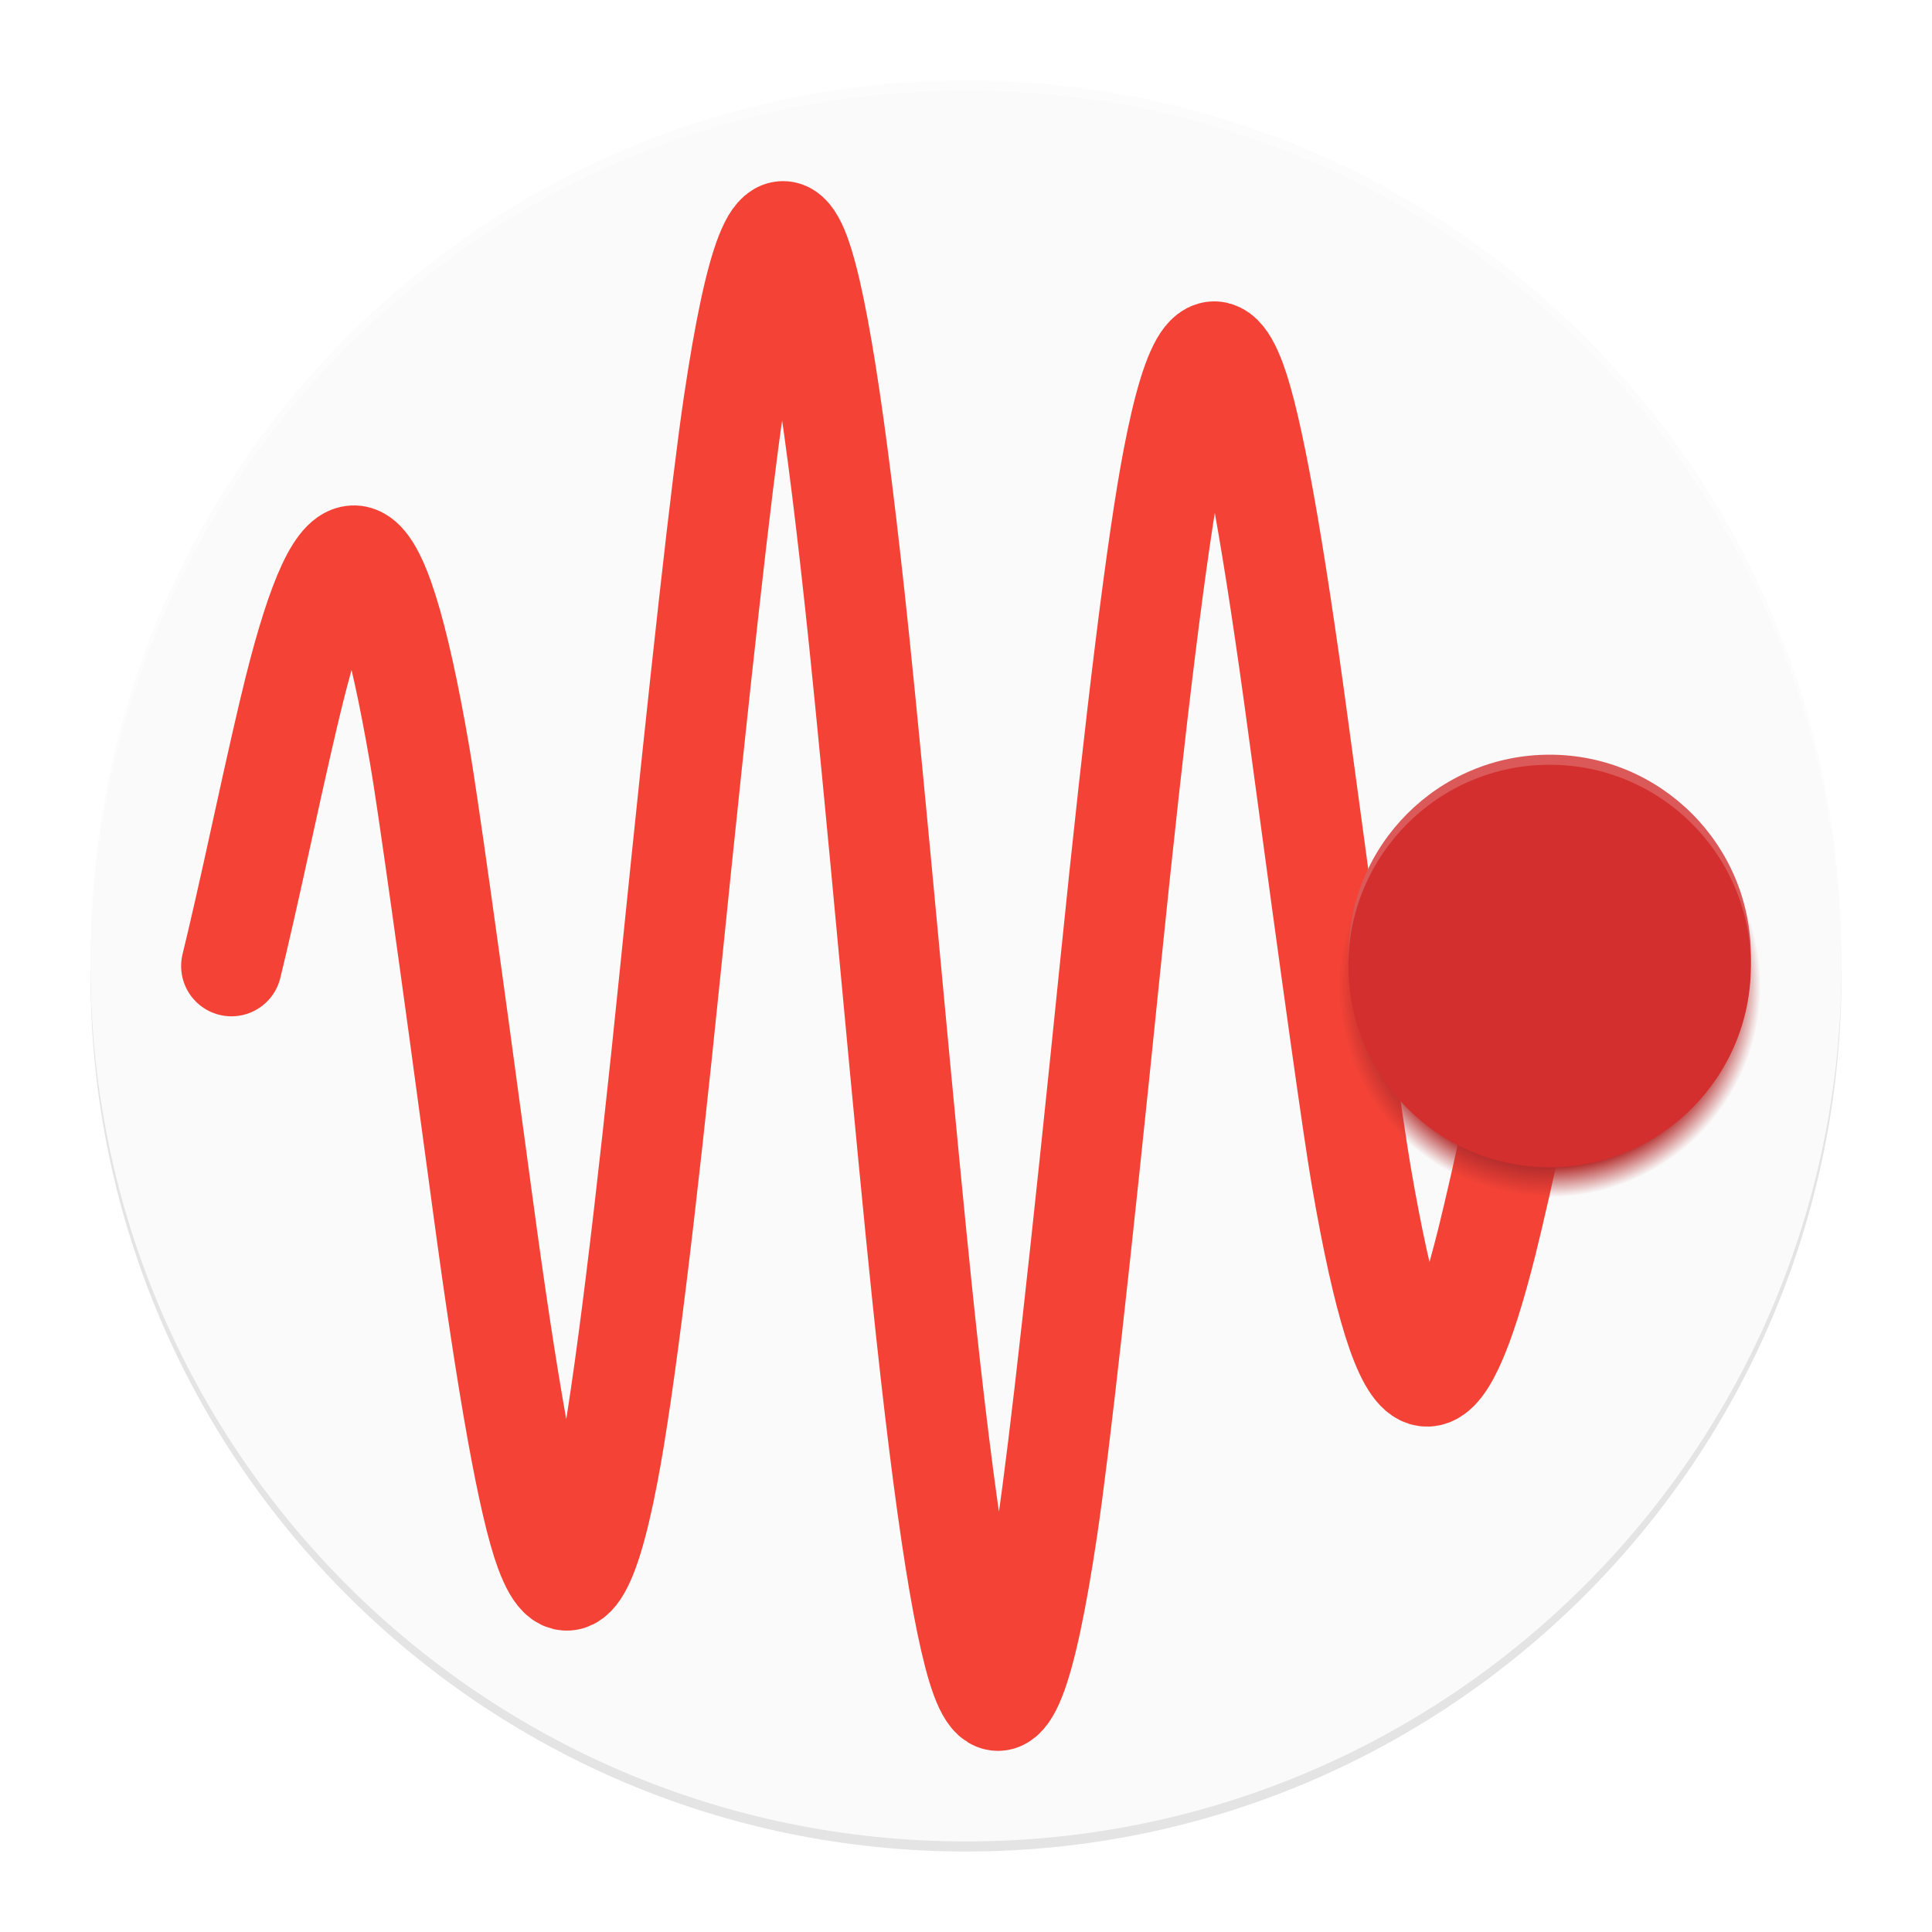
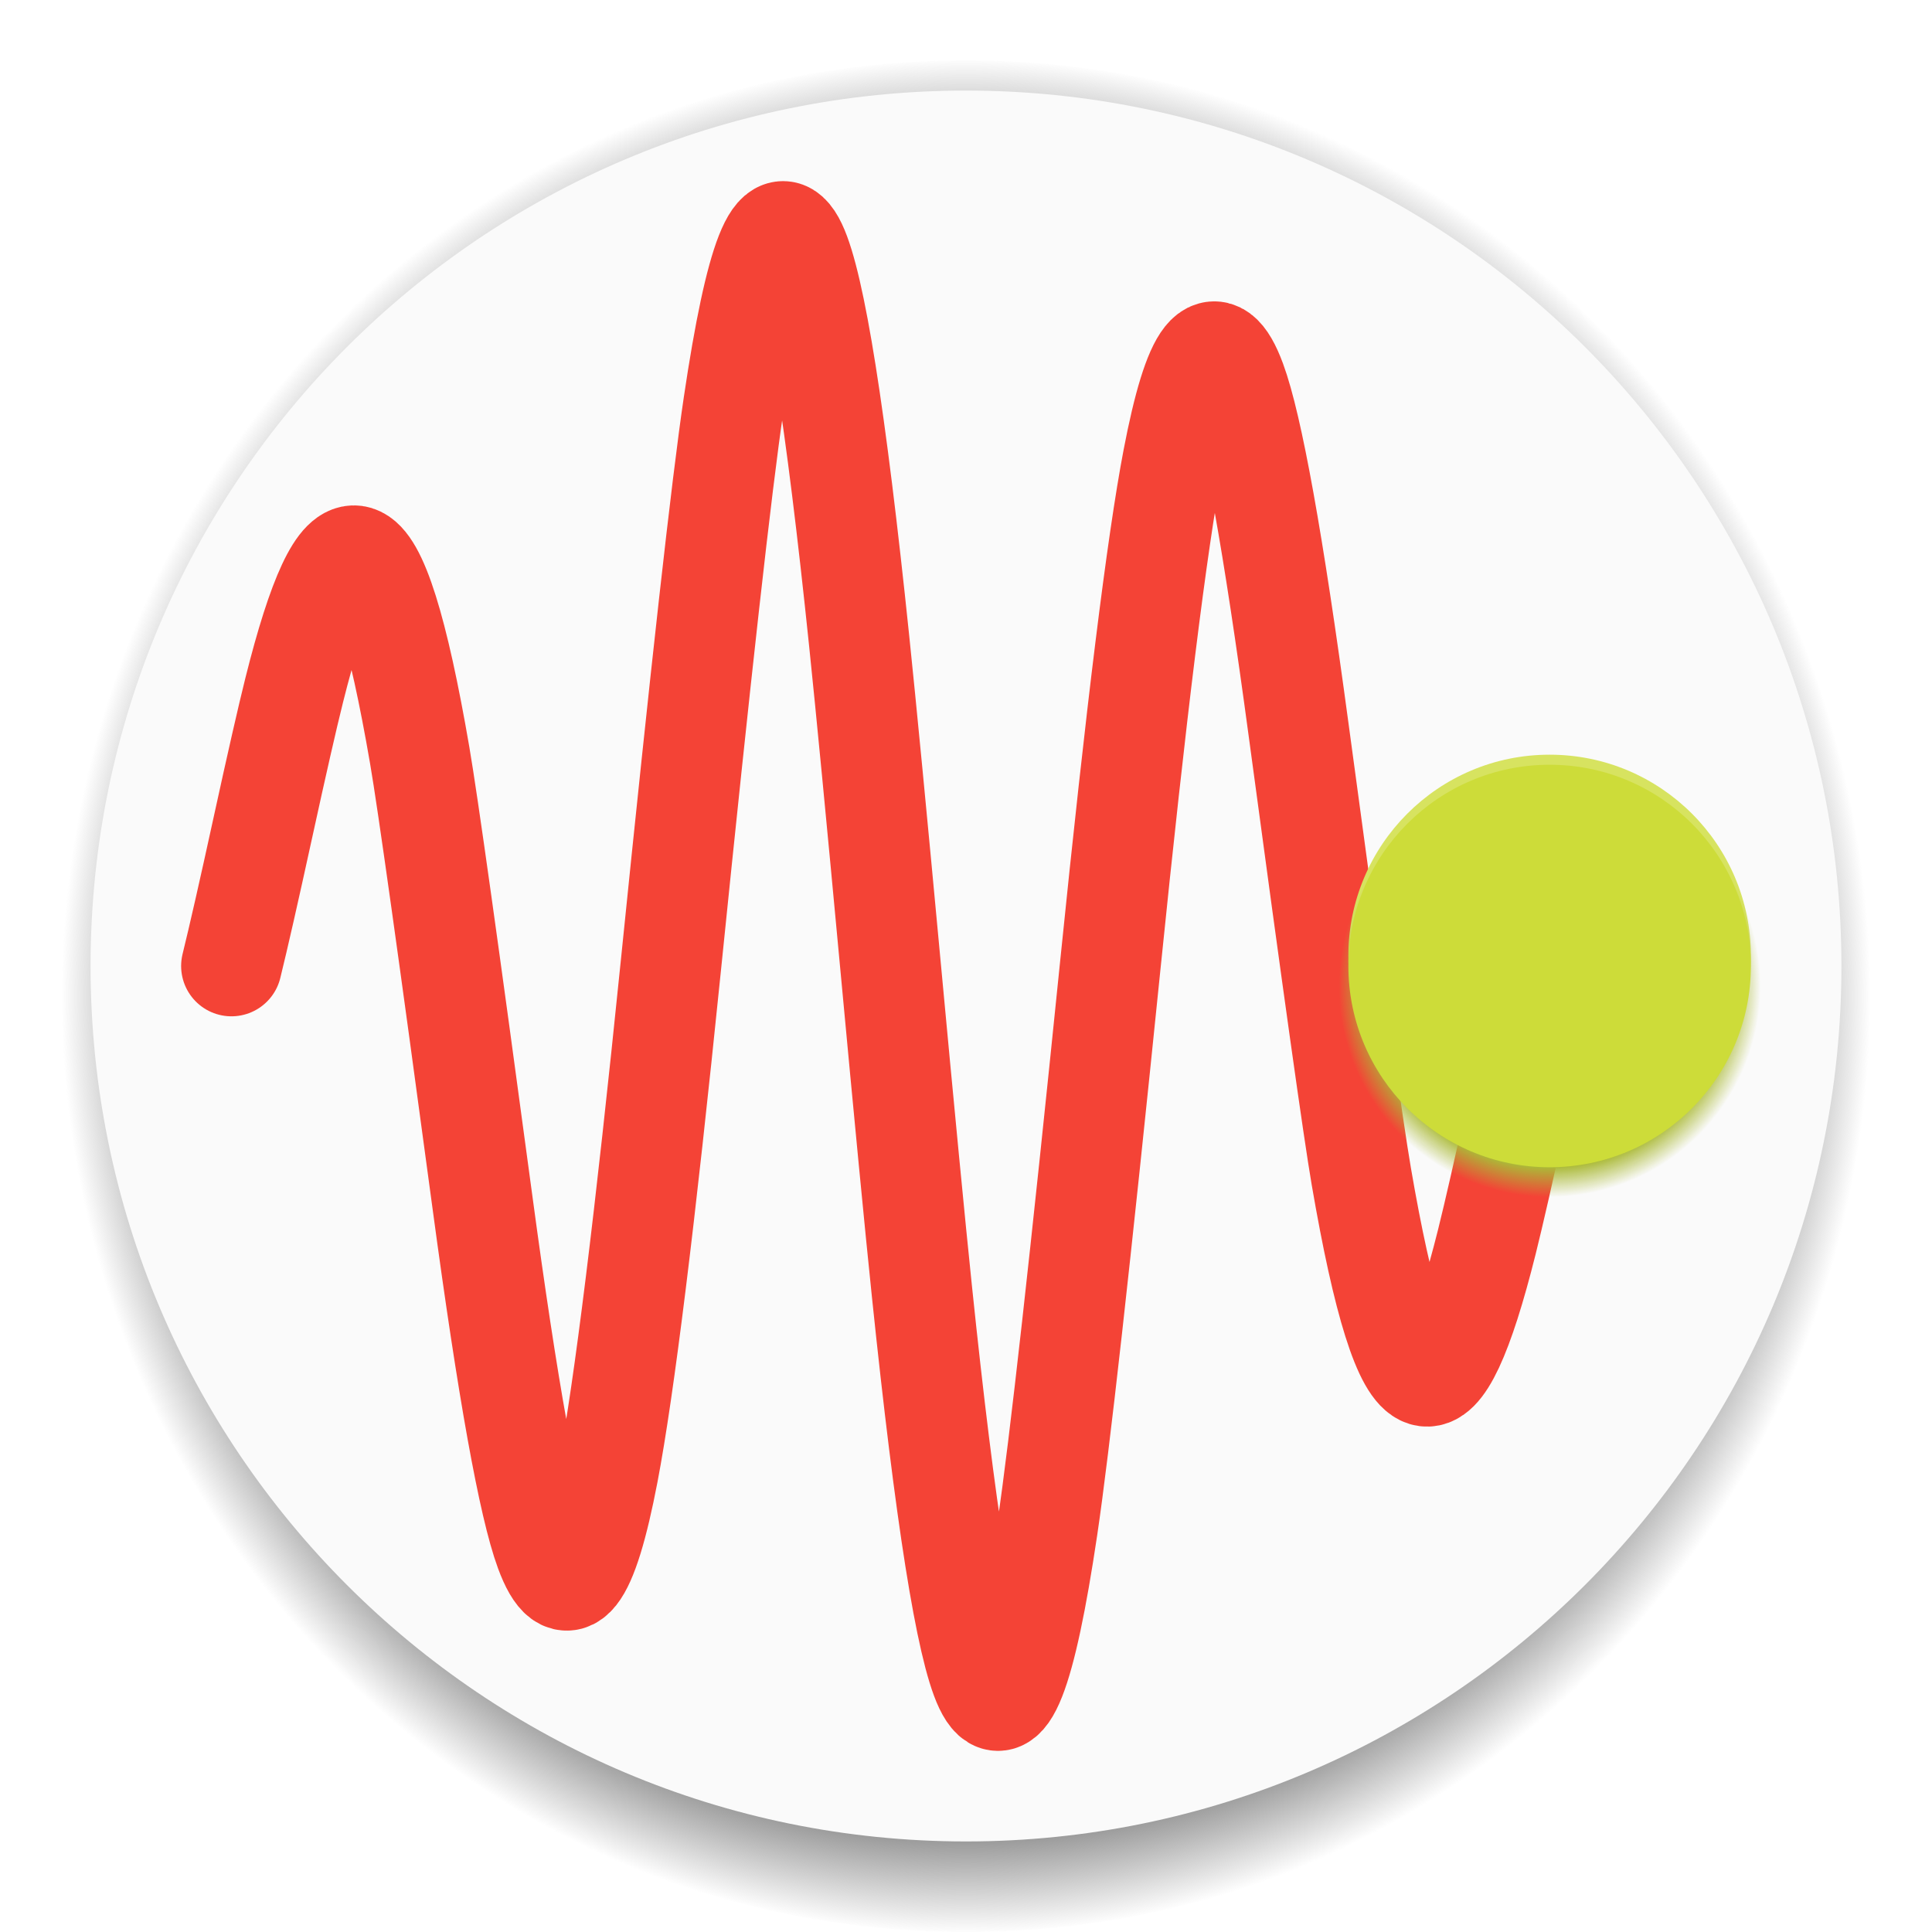
<svg xmlns="http://www.w3.org/2000/svg" baseProfile="tiny" height="192" version="1.2" width="192">
  <defs>
-     <radialGradient cx="0.5" cy="0.5" gradientUnits="objectBoundingBox" id="id32" r="0.5">
-       <stop offset="0.857" stop-color="rgb(181,45,45)" />
-       <stop offset="1.0" stop-color="rgb(181,45,45)" stop-opacity="0.0" />
+     <radialGradient cx="0.5" cy="0.5" gradientUnits="objectBoundingBox" id="id58" r="0.5">
+       <stop offset="0.903" stop-color="rgb(157,157,157)" />
+       <stop offset="1.0" stop-color="rgb(157,157,157)" stop-opacity="0.0" />
+     </radialGradient>
+     <radialGradient cx="0.5" cy="0.5" gradientUnits="objectBoundingBox" id="id59" r="0.5">
+       <stop offset="0.857" stop-color="rgb(171,186,56)" />
+       <stop offset="1.0" stop-color="rgb(171,186,56)" stop-opacity="0.0" />
    </radialGradient>
  </defs>
-   <ellipse cx="96.0" cy="95.0" fill="rgb(252,252,252)" rx="87.0" ry="87.0" />
-   <ellipse cx="96.0" cy="97.0" fill="rgb(228,228,228)" rx="87.0" ry="87.0" />
+   <ellipse cx="96.0" cy="99.0" fill="url(#id58) none" rx="91.0" ry="93.0" />
  <ellipse cx="96.0" cy="96.0" fill="rgb(250,250,250)" rx="87.0" ry="87.0" />
  <path d="M 23.0 96 Q 24.064 91.683 26.119 82.27 Q 28.204 72.723 29.238 68.587 Q 32.775 54.443 35.476 55.272 Q 38.465 56.19 41.714 75.085 Q 42.89 81.922 47.952 119.519 Q 51.711 147.432 54.19 154.15 Q 57.317 162.62 60.429 146.346 Q 62.817 133.853 66.667 96 Q 71.125 52.156 72.905 40.185 Q 76.182 18.138 79.143 24.376 Q 81.902 30.19 85.381 63.668 Q 86.429 73.75 88.5 96 Q 90.571 118.25 91.619 128.332 Q 95.098 161.81 97.857 167.624 Q 100.818 173.862 104.095 151.815 Q 105.875 139.844 110.333 96 Q 114.183 58.147 116.571 45.654 Q 119.683 29.38 122.81 37.85 Q 125.289 44.568 129.048 72.481 Q 134.11 110.078 135.286 116.915 Q 138.535 135.81 141.524 136.728 Q 144.225 137.557 147.762 123.413 Q 148.796 119.277 150.881 109.73 Q 152.936 100.317 154.0 96" fill="none" stroke="rgb(244,67,54)" stroke-linecap="round" stroke-width="10.0" />
-   <ellipse cx="154.0" cy="95.0" fill="rgb(220,89,89)" rx="20.0" ry="20.0" />
-   <ellipse cx="154.0" cy="98.0" fill="url(#id32) none" rx="21.0" ry="21.0" />
-   <ellipse cx="154.0" cy="96.0" fill="rgb(211,47,47)" rx="20.0" ry="20.0" />
+   <ellipse cx="154.0" cy="95.0" fill="rgb(215,227,96)" rx="20.0" ry="20.0" />
+   <ellipse cx="154.0" cy="98.0" fill="url(#id59) none" rx="21.0" ry="21.0" />
+   <ellipse cx="154.0" cy="96.0" fill="rgb(205,220,57)" rx="20.0" ry="20.0" />
</svg>
